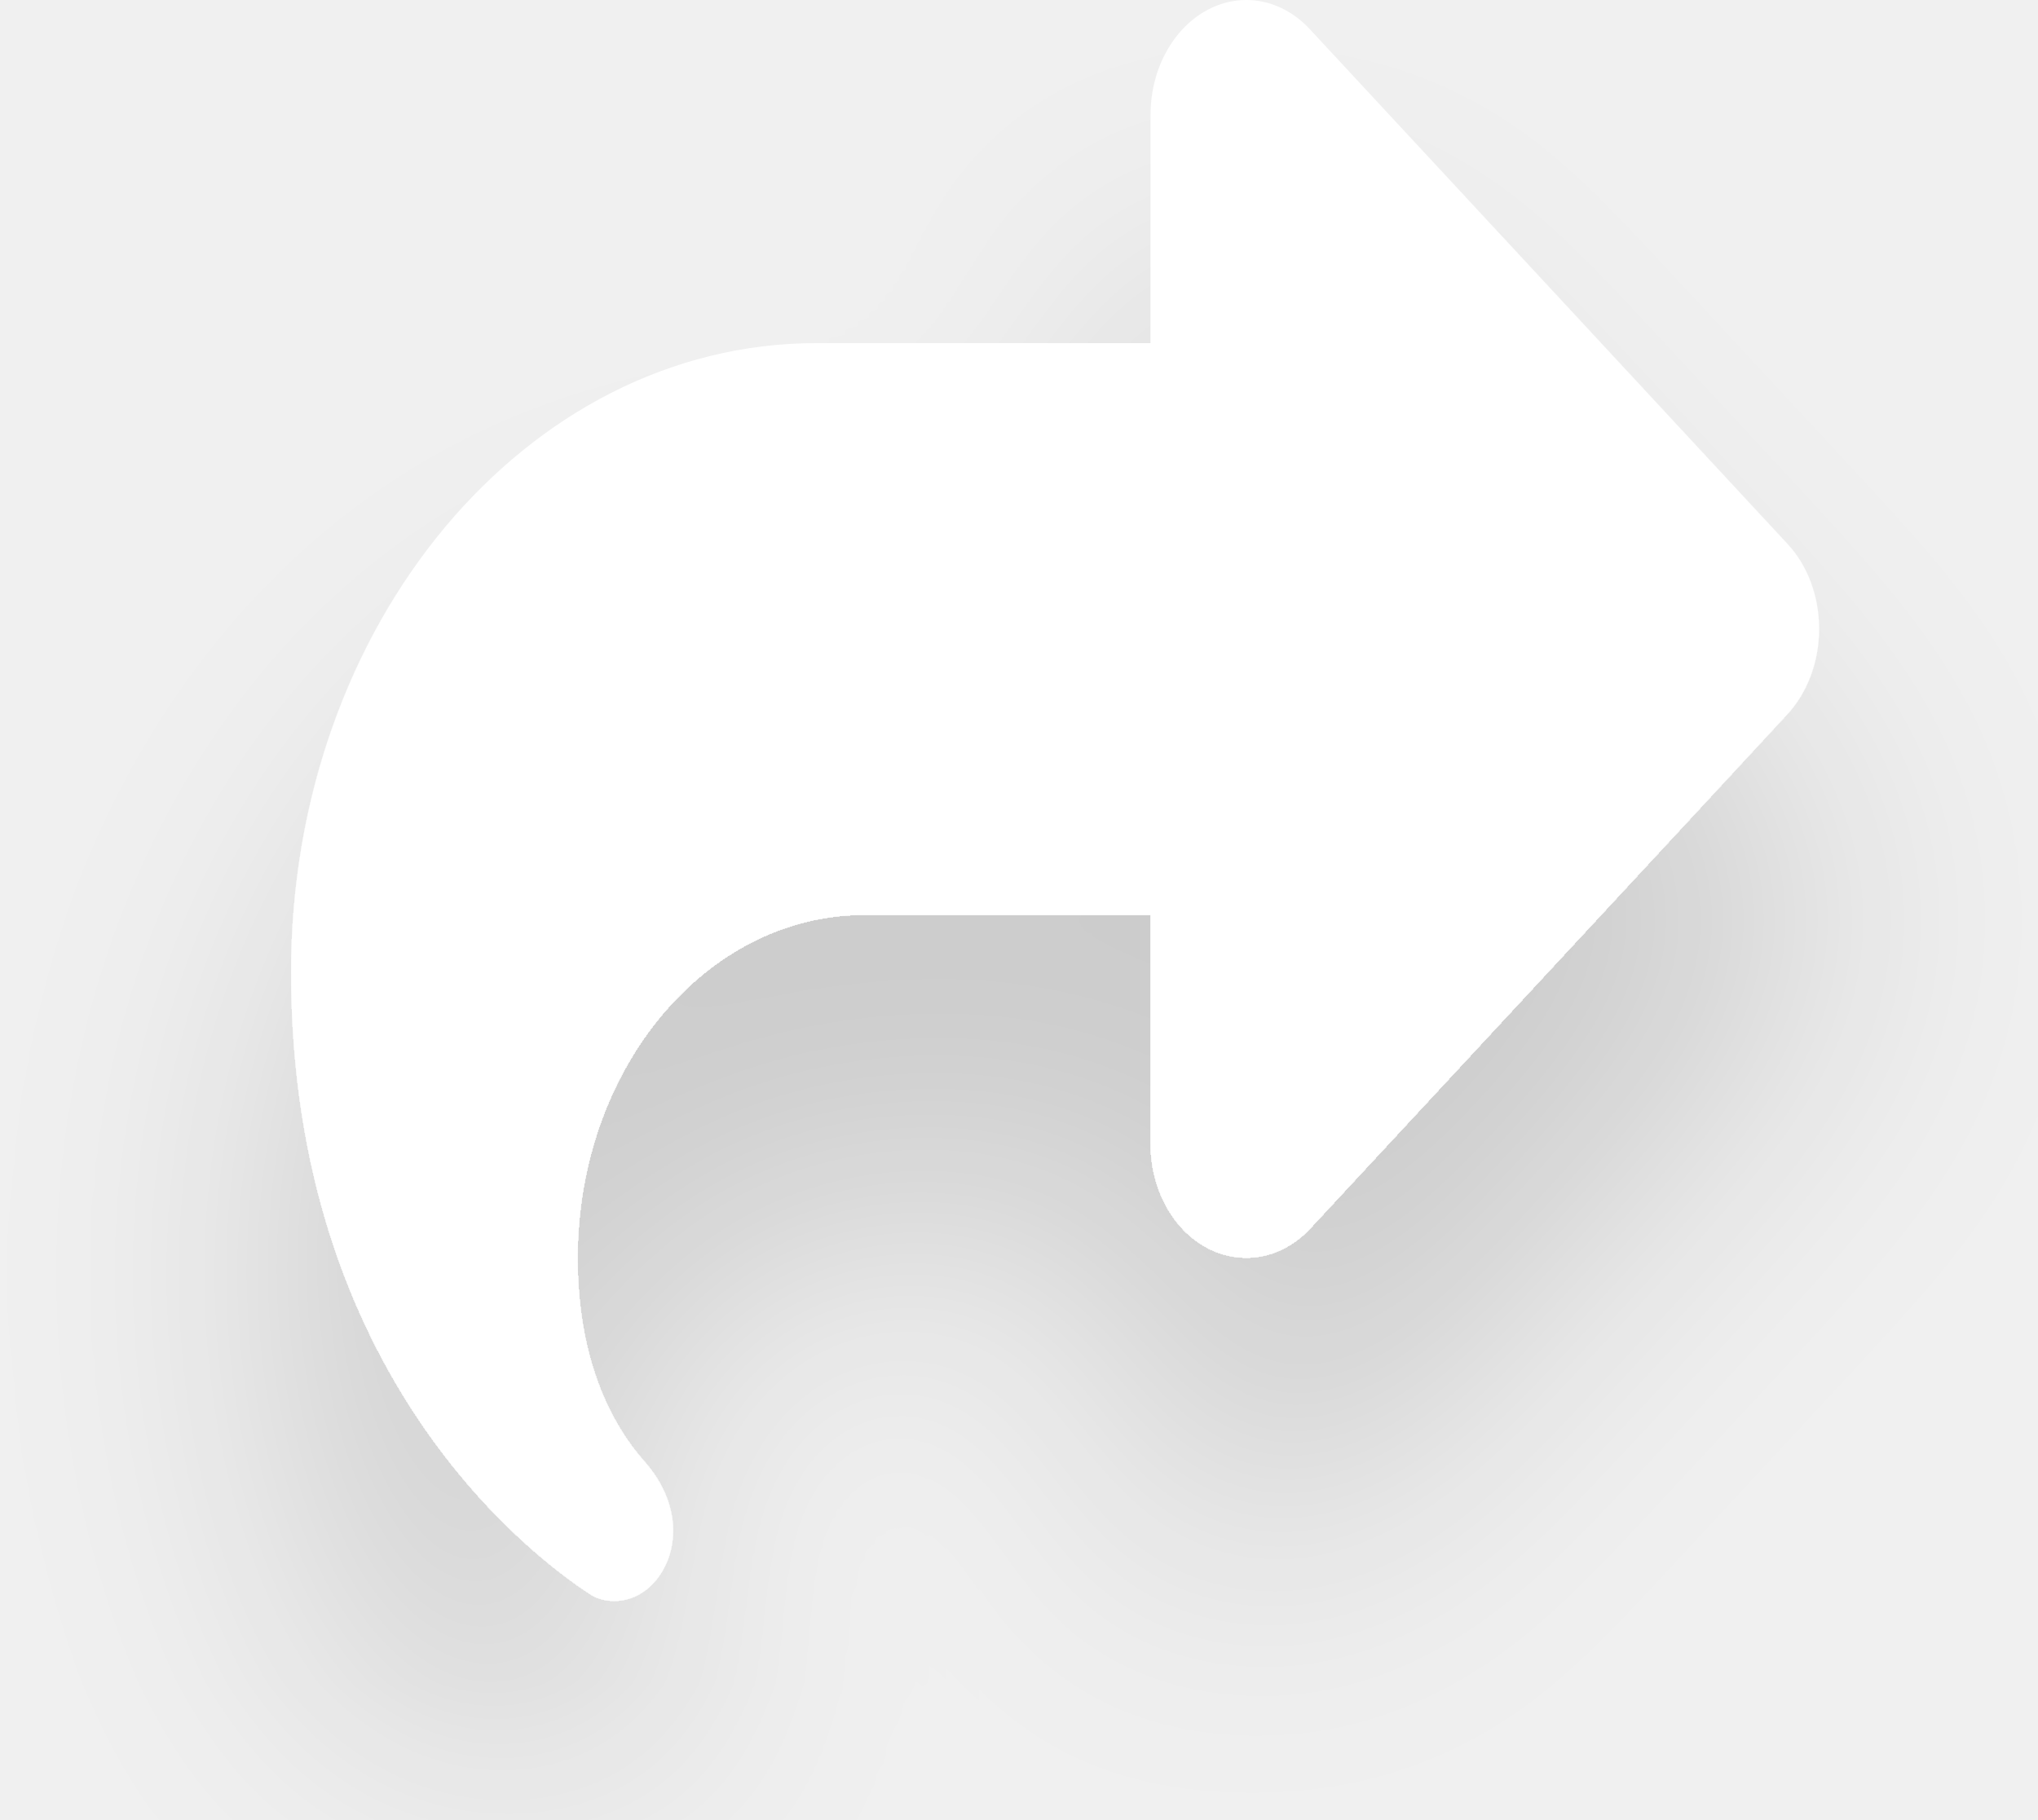
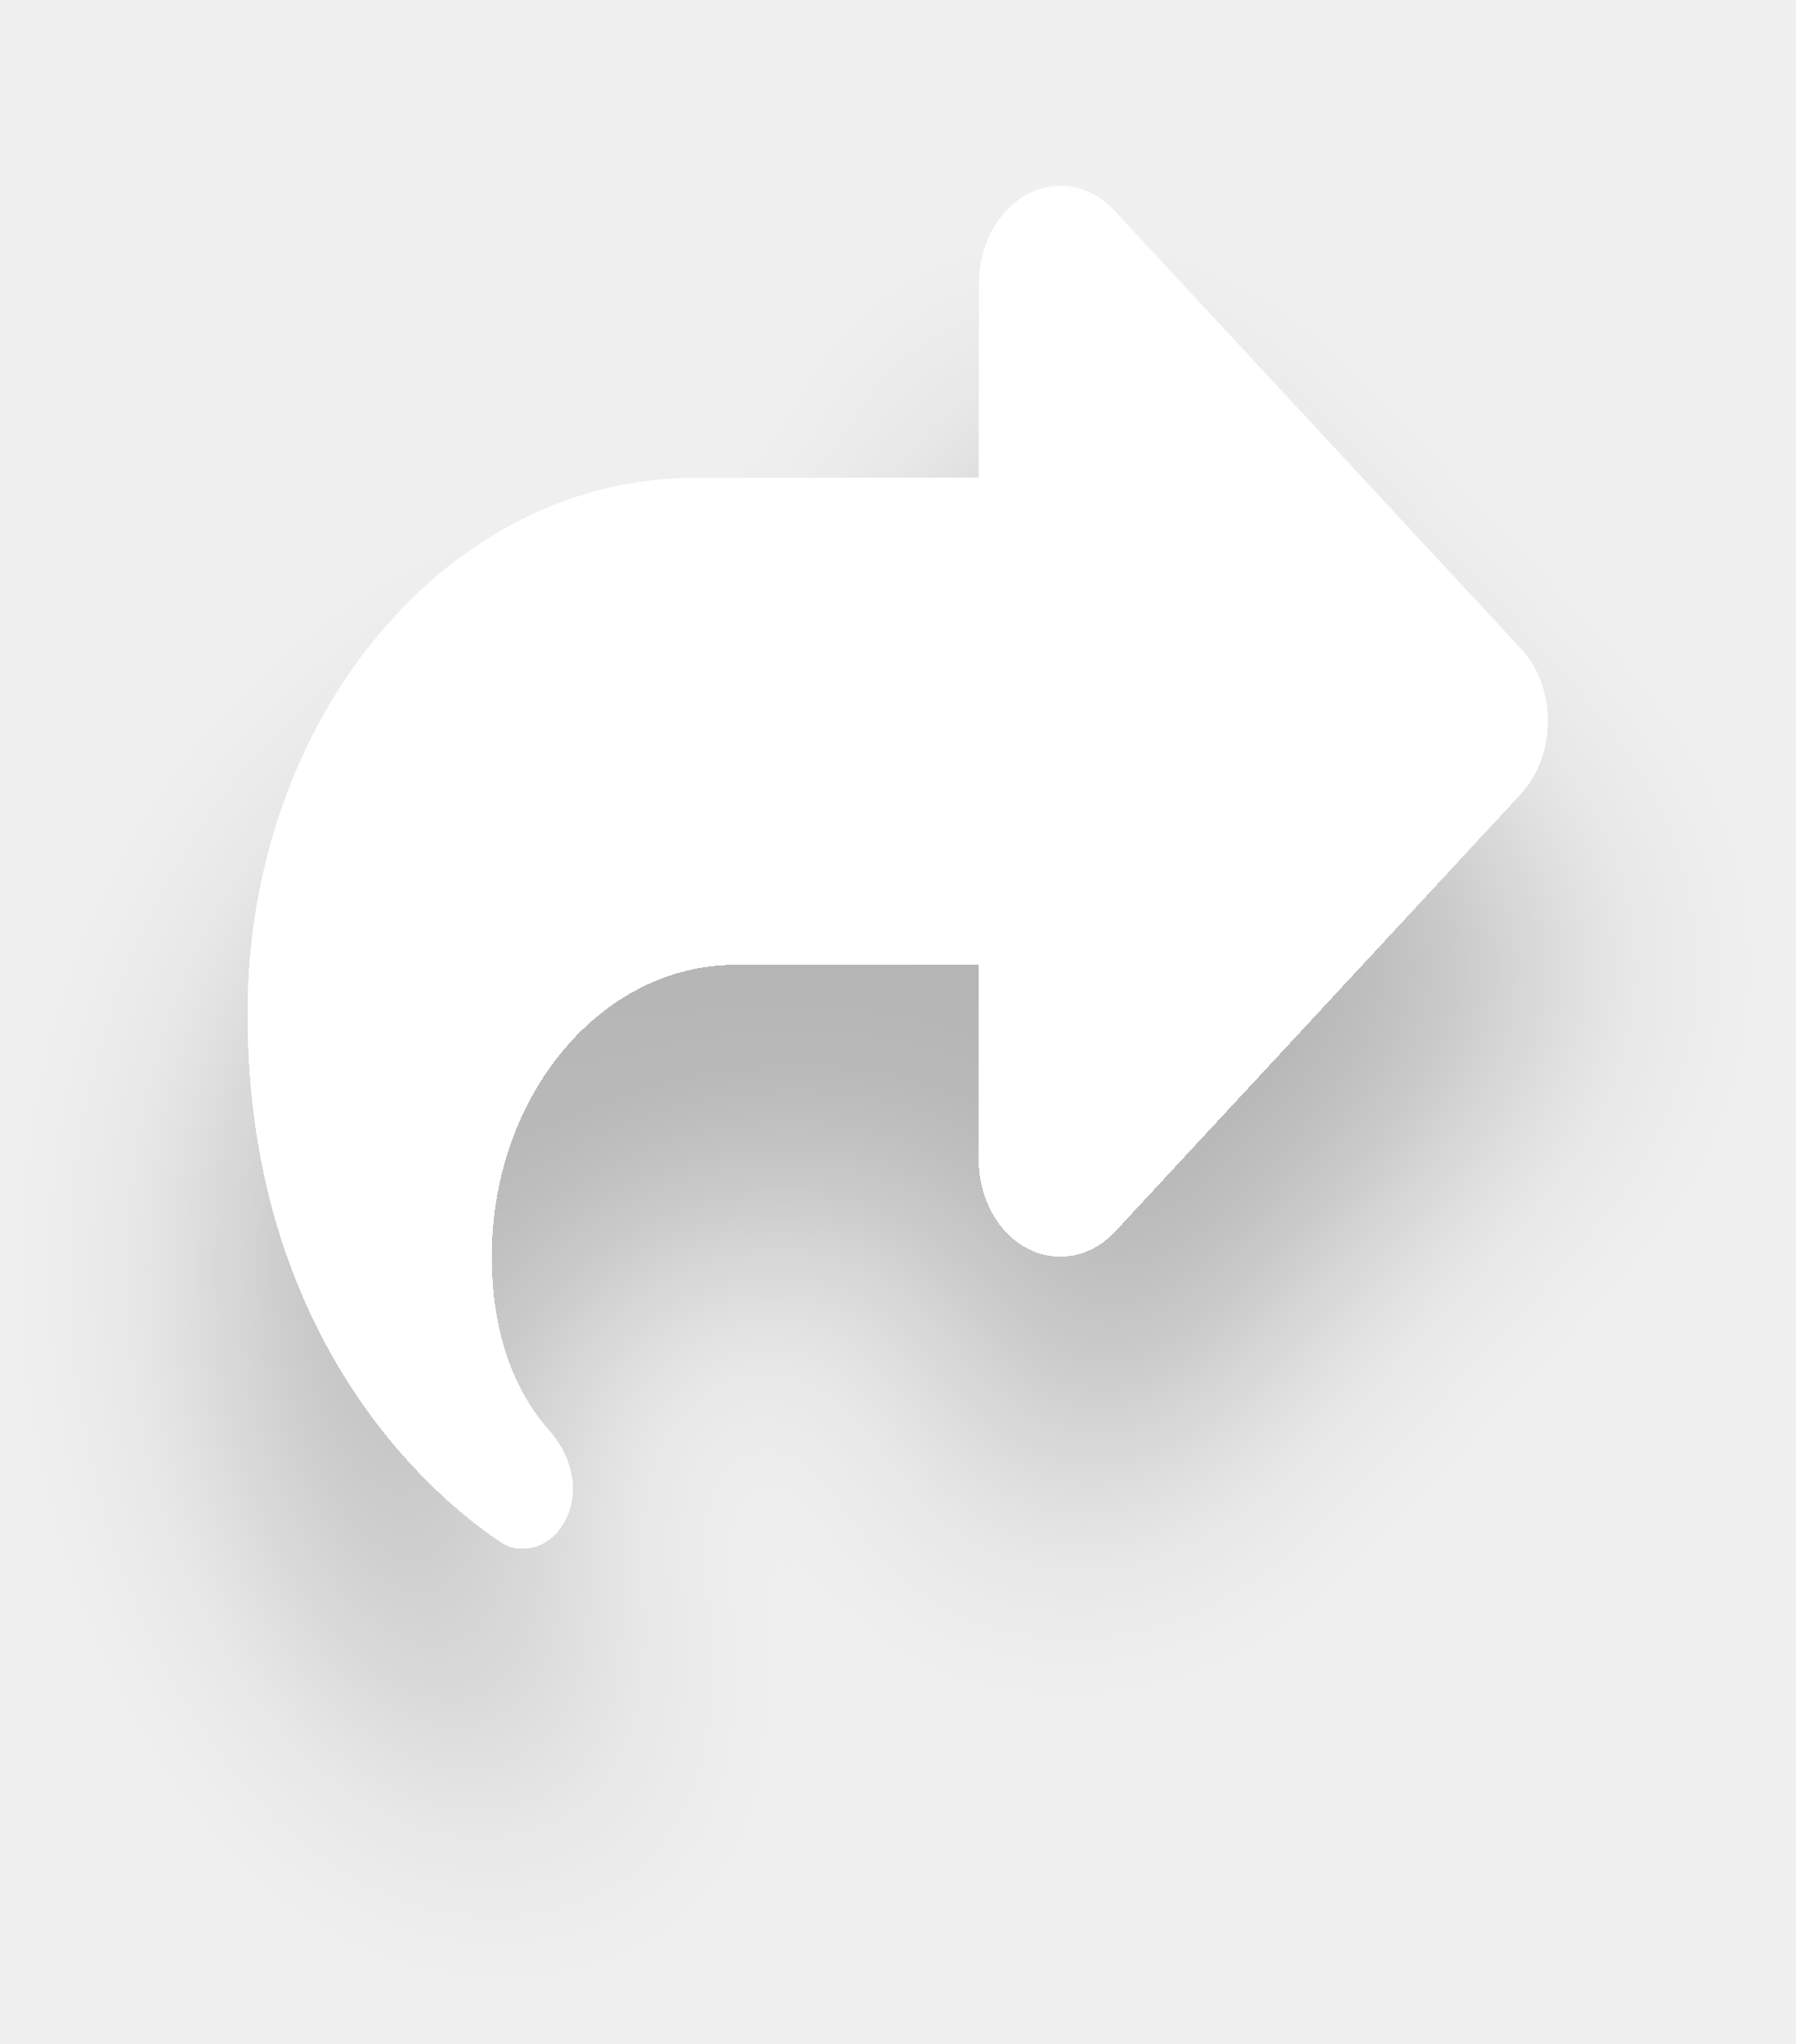
- <svg xmlns="http://www.w3.org/2000/svg" width="28" height="25" viewBox="0 0 28 25" fill="none">
-   <g filter="url(#filter0_d_11292_6517)">
-     <path d="M16.587 0.138C16.116 0.389 15.808 0.954 15.808 1.572V4.715H11.216C7.231 4.715 4 8.584 4 13.357C4 18.921 7.342 21.406 8.108 21.907C8.211 21.975 8.326 22 8.44 22C8.887 22 9.248 21.563 9.248 21.033C9.248 20.664 9.072 20.326 8.846 20.075C8.461 19.638 7.936 18.779 7.936 17.286C7.936 14.683 9.699 12.572 11.872 12.572H15.808V15.715C15.808 16.333 16.112 16.898 16.587 17.148C17.063 17.399 17.612 17.296 17.998 16.883L24.558 9.812C24.832 9.513 24.992 9.09 24.992 8.643C24.992 8.197 24.837 7.774 24.558 7.475L17.998 0.404C17.81 0.2 17.576 0.066 17.326 0.019C17.075 -0.028 16.818 0.013 16.587 0.138Z" fill="white" />
+ <svg xmlns="http://www.w3.org/2000/svg" width="29" height="33" viewBox="0 0 29 33" fill="none">
+   <g filter="url(#filter0_d_14985_4519)">
+     <path d="M16.587 3.138C16.116 3.389 15.808 3.954 15.808 4.572V7.715H11.216C7.231 7.715 4 11.585 4 16.358C4 21.921 7.342 24.406 8.108 24.907C8.211 24.975 8.326 25 8.44 25C8.887 25 9.248 24.563 9.248 24.033C9.248 23.664 9.072 23.326 8.846 23.075C8.461 22.638 7.936 21.779 7.936 20.286C7.936 17.683 9.699 15.572 11.872 15.572H15.808V18.715C15.808 19.333 16.112 19.898 16.587 20.148C17.063 20.399 17.612 20.296 17.998 19.883L24.558 12.812C24.832 12.513 24.992 12.09 24.992 11.643C24.992 11.197 24.837 10.774 24.558 10.475L17.998 3.404C17.81 3.2 17.576 3.066 17.326 3.019C17.075 2.972 16.818 3.013 16.587 3.138Z" fill="white" />
  </g>
  <defs>
-     <filter id="filter0_d_11292_6517" x="0" y="0" width="28.992" height="30" filterUnits="userSpaceOnUse" color-interpolation-filters="sRGB">
+     <filter id="filter0_d_14985_4519" x="0" y="3" width="28.992" height="30" filterUnits="userSpaceOnUse" color-interpolation-filters="sRGB">
      <feFlood flood-opacity="0" result="BackgroundImageFix" />
      <feColorMatrix in="SourceAlpha" type="matrix" values="0 0 0 0 0 0 0 0 0 0 0 0 0 0 0 0 0 0 127 0" result="hardAlpha" />
      <feOffset dy="4" />
      <feGaussianBlur stdDeviation="2" />
      <feComposite in2="hardAlpha" operator="out" />
-       <feColorMatrix type="matrix" values="0 0 0 0 0 0 0 0 0 0 0 0 0 0 0 0 0 0 0.15 0" />
-       <feBlend mode="normal" in2="BackgroundImageFix" result="effect1_dropShadow_11292_6517" />
-       <feBlend mode="normal" in="SourceGraphic" in2="effect1_dropShadow_11292_6517" result="shape" />
+       <feColorMatrix type="matrix" values="0 0 0 0 0 0 0 0 0 0 0 0 0 0 0 0 0 0 0.25 0" />
+       <feBlend mode="normal" in2="BackgroundImageFix" result="effect1_dropShadow_14985_4519" />
+       <feBlend mode="normal" in="SourceGraphic" in2="effect1_dropShadow_14985_4519" result="shape" />
    </filter>
  </defs>
</svg>
